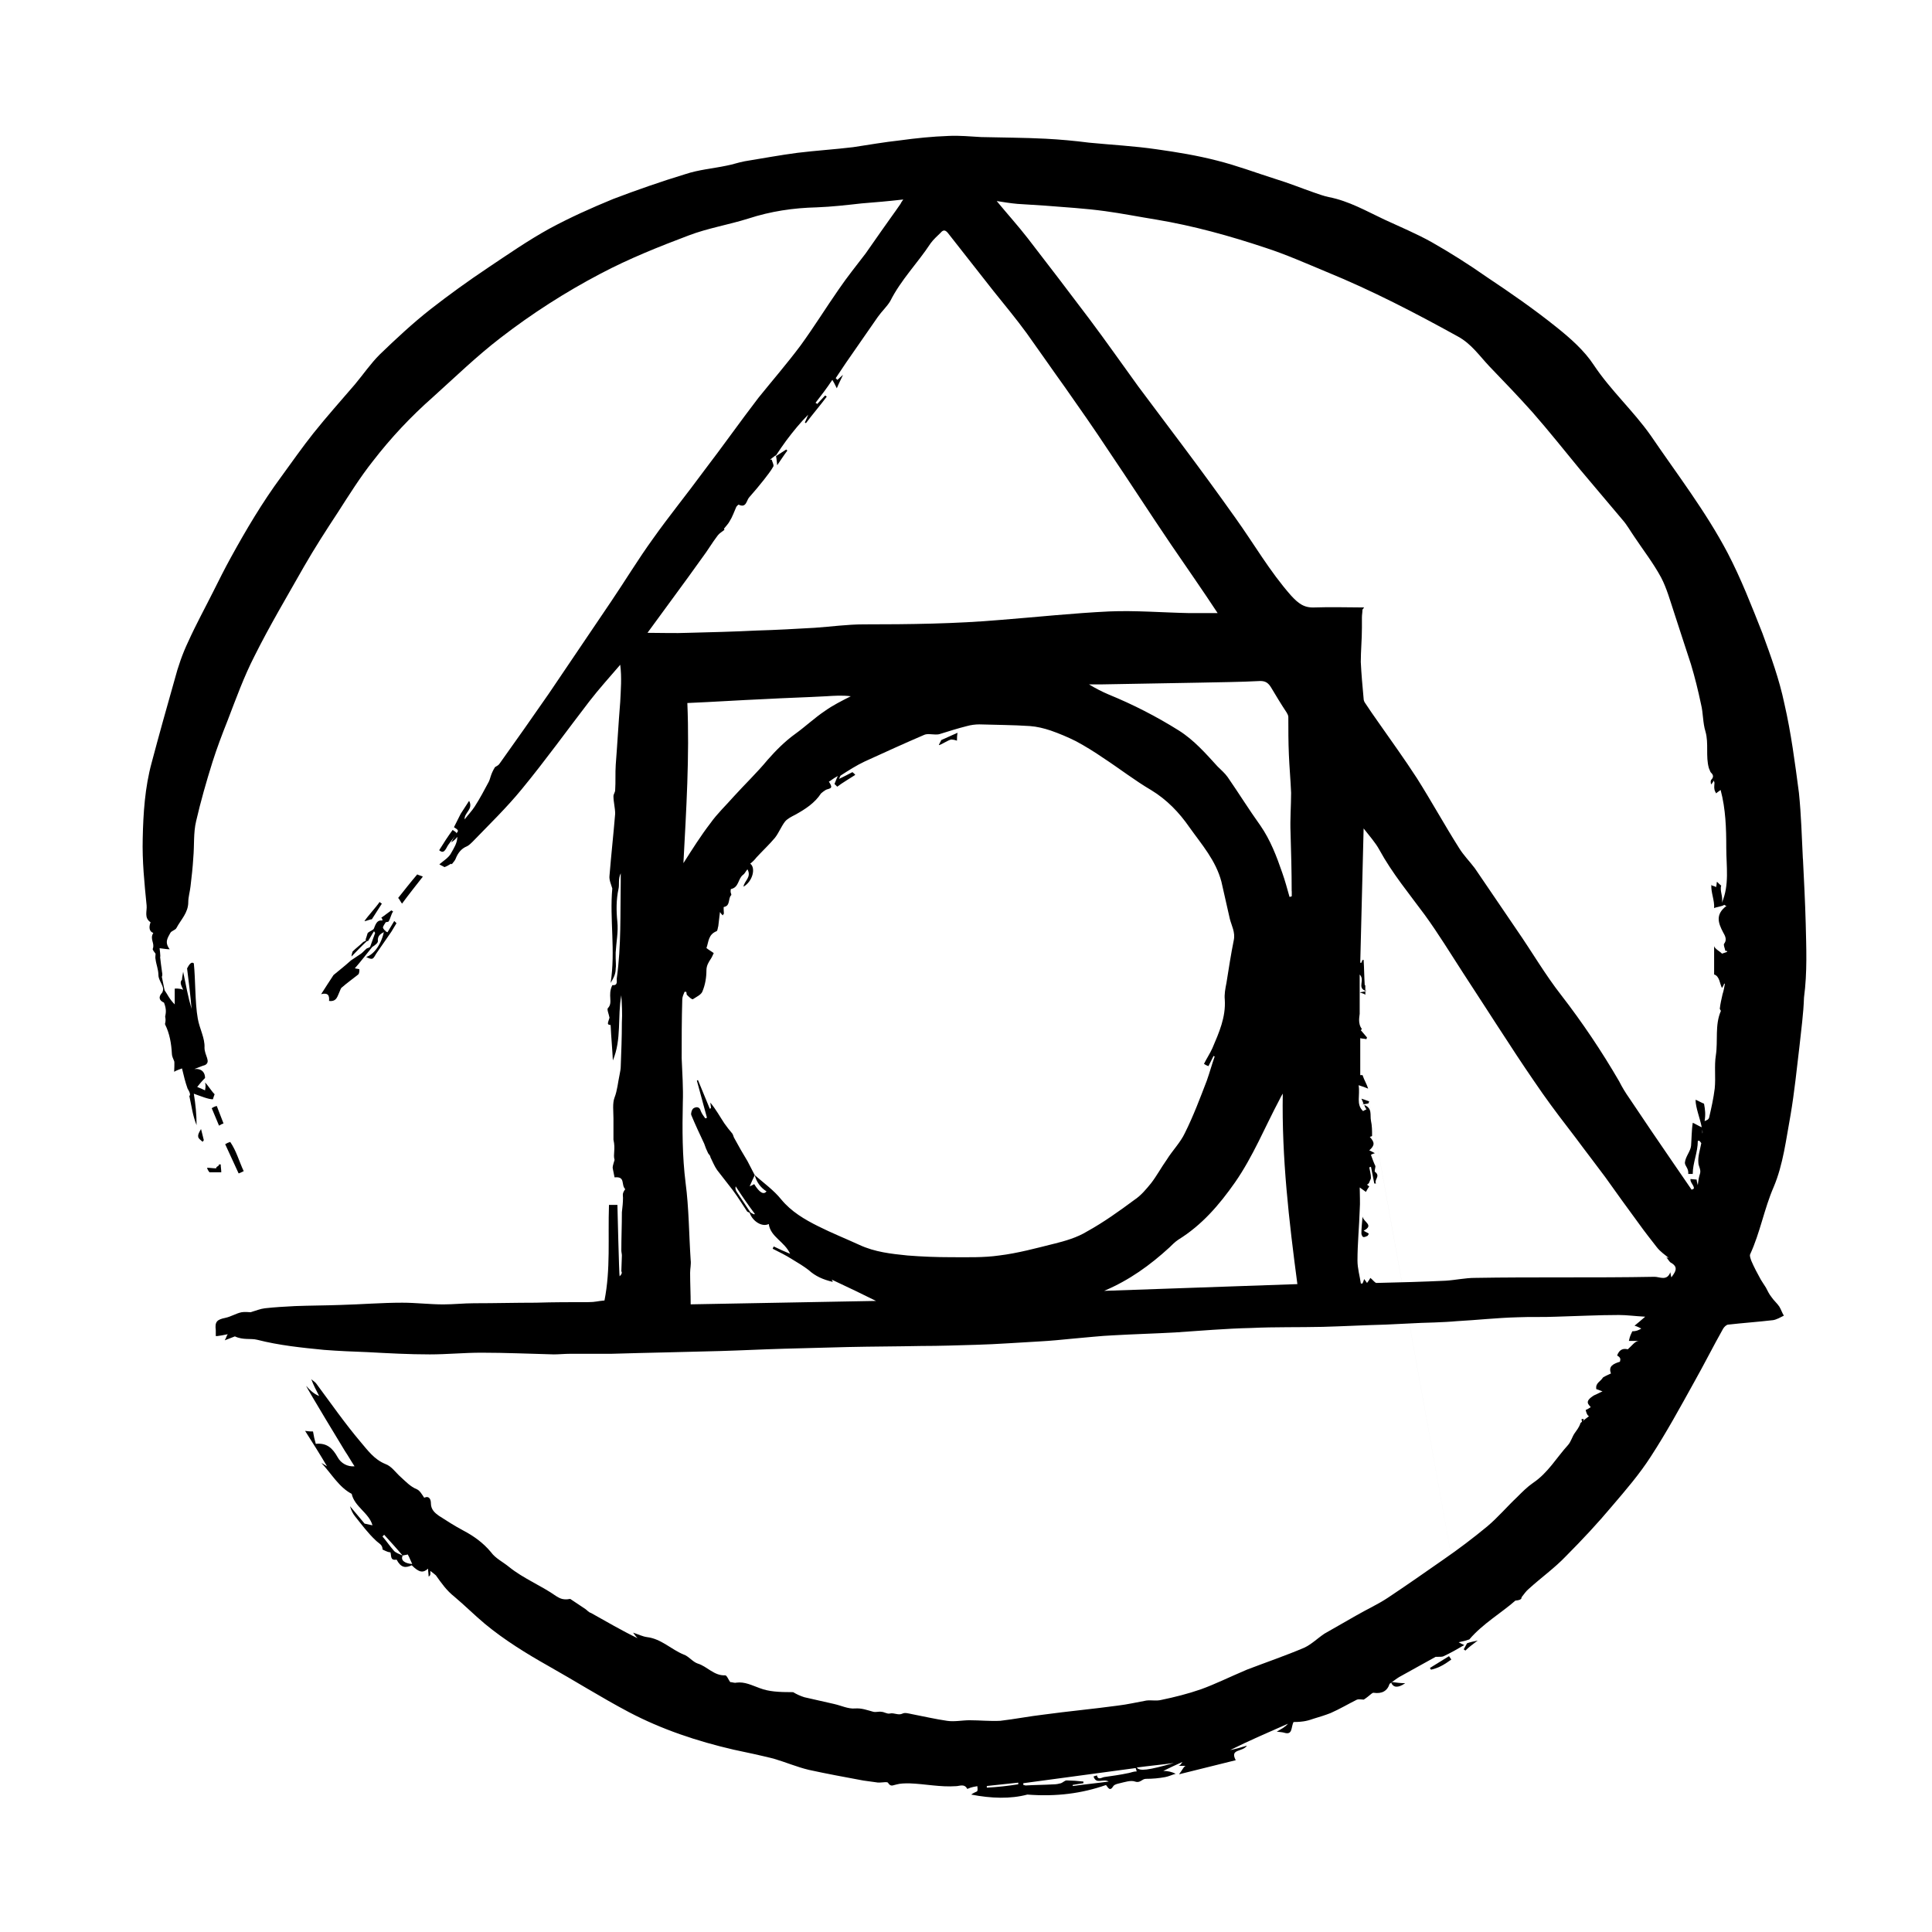
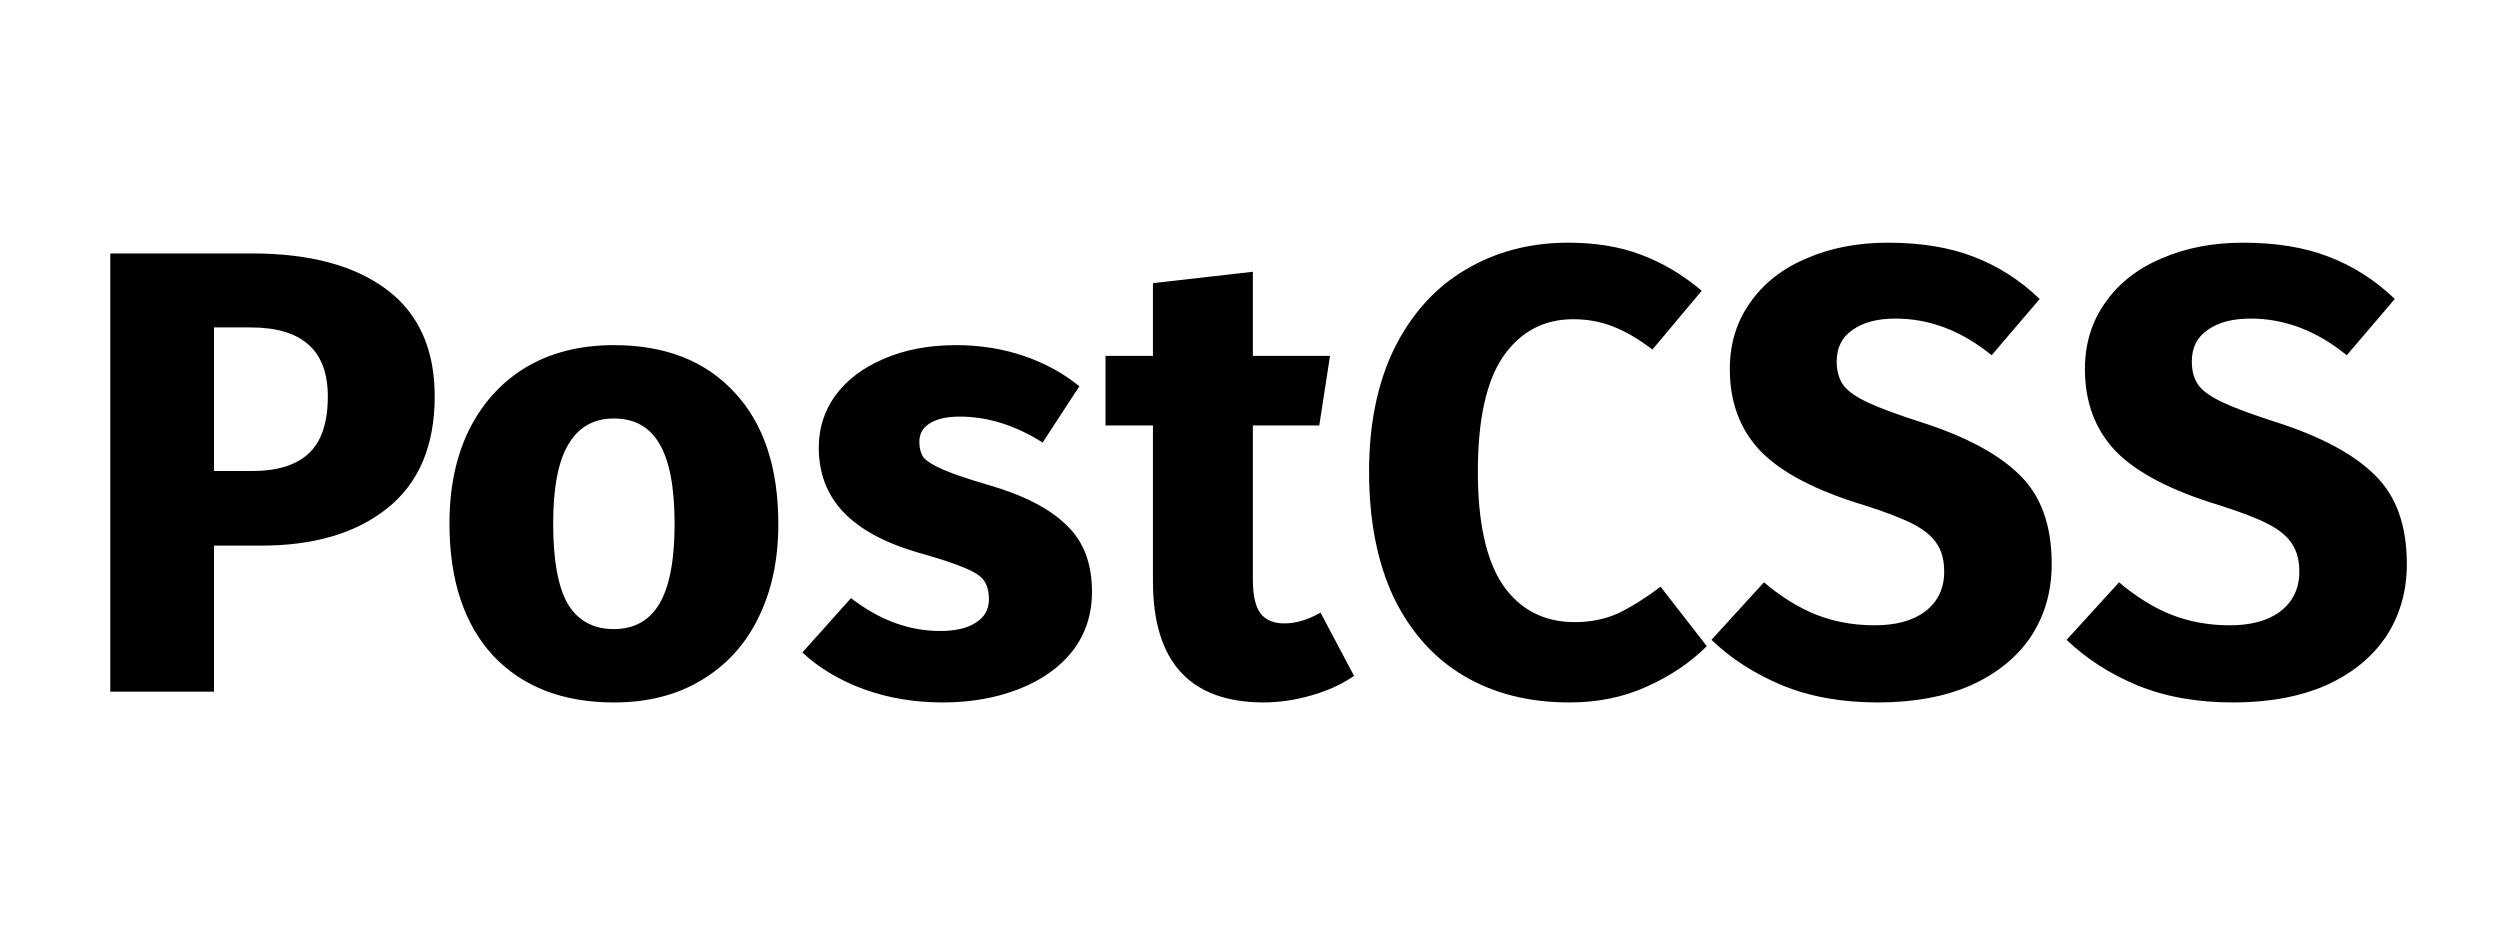
- <svg xmlns="http://www.w3.org/2000/svg" width="220" height="220" viewBox="0 0 220 220" fill="none">
-   <path fill-rule="evenodd" clip-rule="evenodd" d="M51.542 94.512C51.8 94.706 52.247 94.833 51.8 95.216C51.479 95.663 51.095 96.047 50.84 96.559C50.585 97.009 50.393 97.135 50.009 96.817C50.519 95.984 51.029 95.214 51.54 94.51L51.542 94.512ZM180.097 161.586C180.097 161.775 180.16 161.902 180.16 162.096C180.289 161.841 180.289 161.712 180.355 161.586H180.097ZM180.097 162.159V162.096V162.159ZM167.051 187.119L155.92 125.425C155.73 125.364 155.475 125.238 155.026 125.109C155.154 125.364 155.22 125.556 155.283 125.748C155.599 125.685 155.73 125.685 155.857 125.621C155.857 125.558 155.857 125.495 155.922 125.427L167.053 187.126L167.051 187.119ZM155.538 111.537C155.475 111.727 155.475 111.921 155.475 112.113C155.475 111.919 155.475 111.724 155.543 111.535L155.538 111.537ZM155.602 112.815C155.538 112.815 155.538 112.815 155.475 112.747V112.81C155.543 112.873 155.543 112.873 155.606 112.81L155.602 112.815ZM155.475 113.325V112.876C155.288 112.939 155.096 112.939 154.838 113.004C155.159 113.126 155.48 113.194 155.48 113.32L155.475 113.325Z" fill="black" />
-   <path fill-rule="evenodd" clip-rule="evenodd" d="M205.295 97.776C205.169 95.28 205.106 92.783 204.848 90.289C204.401 86.896 203.954 83.44 203.186 80.112C202.61 77.361 201.655 74.735 200.692 72.112C199.477 69.04 198.262 65.904 196.726 62.961C194.232 58.225 190.971 53.999 187.964 49.583C185.976 46.766 183.419 44.464 181.499 41.583C180.413 39.919 178.814 38.513 177.215 37.236C174.656 35.184 171.97 33.325 169.284 31.536C167.258 30.115 165.165 28.791 163.014 27.567C161.288 26.603 159.434 25.835 157.643 25.002C155.597 24.043 153.613 22.889 151.312 22.442C150.733 22.321 150.223 22.127 149.647 21.932C148.177 21.422 146.769 20.847 145.297 20.398C143.061 19.693 140.885 18.863 138.581 18.285C136.35 17.709 134.046 17.328 131.742 17.005C129.186 16.628 126.566 16.495 124.004 16.244C122.369 16.033 120.726 15.884 119.08 15.797C116.65 15.671 114.156 15.671 111.726 15.608C110.511 15.543 109.232 15.414 108.017 15.479C106.163 15.543 104.308 15.734 102.451 15.989C100.663 16.184 98.871 16.499 97.146 16.759C95.039 17.014 92.929 17.143 90.817 17.401C88.834 17.658 86.788 18.042 84.807 18.362C84.102 18.491 83.397 18.746 82.692 18.872C81.161 19.193 79.562 19.322 78.026 19.834C75.28 20.669 72.526 21.631 69.841 22.651C67.344 23.676 64.914 24.764 62.549 26.044C60.119 27.385 57.815 28.983 55.514 30.523C53.303 32.001 51.147 33.559 49.049 35.193C47.007 36.796 45.087 38.586 43.23 40.379C42.21 41.399 41.376 42.618 40.416 43.769C38.819 45.627 37.22 47.417 35.684 49.338C34.41 50.941 33.254 52.602 32.038 54.268C29.868 57.207 28.014 60.345 26.288 63.483C25.583 64.763 24.944 66.043 24.305 67.32C23.345 69.239 22.322 71.097 21.427 73.081C20.786 74.427 20.275 75.898 19.891 77.37C18.999 80.508 18.103 83.709 17.271 86.842C16.503 89.659 16.311 92.603 16.251 95.484C16.185 98.043 16.44 100.54 16.695 103.1C16.761 103.741 16.38 104.509 17.143 105.019C16.887 105.723 17.079 106.112 17.459 106.233C17.016 106.937 17.653 107.389 17.4 108.03C17.335 108.157 17.595 108.412 17.716 108.603C17.716 108.798 17.655 109.053 17.716 109.245C17.784 109.82 18.039 110.396 18.039 111.037C18.039 111.484 18.421 111.996 18.55 112.446C18.613 112.635 18.55 112.956 18.421 113.084C18.037 113.531 18.1 113.915 18.676 114.173C18.999 115.003 18.871 115.387 18.807 115.775C18.934 116.349 18.742 116.541 18.807 116.669C19.318 117.694 19.512 118.845 19.573 119.997C19.573 120.254 19.702 120.511 19.831 120.83C19.894 120.83 19.831 122.044 19.831 122.044C20.147 121.855 20.407 121.791 20.725 121.663C20.919 122.493 21.109 123.266 21.364 123.97C21.685 124.48 21.685 124.733 21.559 124.796C21.814 125.947 21.94 127.035 22.385 128.123C22.385 126.909 22.263 125.694 22.069 124.541C22.963 124.861 23.731 125.179 24.244 125.179C24.31 124.985 24.373 124.733 24.439 124.604C24.055 124.223 23.734 123.647 23.35 123.263C23.479 123.773 23.35 123.968 23.35 124.162C23.095 124.031 22.774 123.902 22.455 123.773C22.711 123.458 22.966 123.134 23.35 122.753C23.35 122.175 23.034 121.66 22.135 121.726C22.519 121.6 22.903 121.41 23.35 121.279C24.055 120.898 23.287 120.193 23.287 119.297C23.35 118.211 22.711 117.123 22.519 115.97C22.198 114.18 22.263 111.491 22.071 109.699C21.687 109.378 21.367 110.209 21.303 110.274C21.498 111.809 21.687 113.344 21.814 114.882C21.432 113.602 21.175 112.193 20.856 110.656C20.791 111.105 20.727 111.297 20.727 111.554C20.412 111.87 20.664 112.259 20.856 112.706C20.409 112.511 19.896 112.579 19.896 112.579V114.372C19.259 113.731 19.07 113.22 18.747 112.769C18.62 112.259 18.552 111.749 18.431 111.239C18.552 110.916 18.431 110.724 18.431 110.534C18.356 110.022 18.291 109.509 18.236 108.995C18.299 108.931 18.173 107.974 18.173 107.974C18.683 108.035 19.007 108.096 19.325 108.096C18.686 107.27 19.131 106.755 19.391 106.243C19.52 105.985 19.967 105.927 20.096 105.665C20.606 104.705 21.439 103.94 21.439 102.721C21.439 102.146 21.634 101.507 21.695 100.929C21.823 99.841 21.95 98.753 22.011 97.665C22.142 96.256 22.011 94.847 22.334 93.504C22.849 91.27 23.488 89.028 24.191 86.786C24.701 85.183 25.279 83.653 25.916 82.05C26.876 79.554 27.773 77.057 28.988 74.691C30.714 71.233 32.697 67.906 34.617 64.515C35.832 62.402 37.111 60.418 38.457 58.37C39.733 56.386 41.009 54.339 42.484 52.481C44.509 49.86 46.78 47.438 49.265 45.248C51.824 42.946 54.255 40.578 57.003 38.465C60.577 35.705 64.384 33.263 68.382 31.164C71.646 29.44 75.034 28.089 78.425 26.809C80.6 25.979 82.965 25.595 85.205 24.891C87.762 24.058 90.321 23.676 93.007 23.611C94.733 23.545 96.397 23.353 98.123 23.161C99.659 23.04 101.192 22.909 102.857 22.717C102.663 22.972 102.6 23.101 102.536 23.227C101.837 24.252 101.069 25.277 100.364 26.299C99.788 27.132 99.148 28.029 98.573 28.859C97.547 30.207 96.458 31.55 95.501 32.959C94.03 35.072 92.686 37.248 91.15 39.358C89.619 41.406 87.954 43.327 86.355 45.309C84.245 48.063 82.262 50.878 80.153 53.63C78.233 56.253 76.191 58.754 74.334 61.377C72.672 63.677 71.199 66.113 69.6 68.476C67.235 71.998 64.868 75.452 62.503 78.973C60.647 81.654 58.77 84.321 56.874 86.973C56.746 87.168 56.554 87.226 56.364 87.355C55.854 88.185 55.854 88.635 55.659 89.018C55.149 89.978 54.639 90.937 54.06 91.836C53.739 92.346 53.292 92.793 52.908 93.305C52.845 92.538 53.929 92.154 53.419 91.192C53.102 91.707 52.779 92.154 52.461 92.666L51.693 94.196C51.948 94.391 52.398 94.519 51.948 94.901C51.754 95.224 51.564 95.605 51.372 95.928C51.649 95.765 51.889 95.547 52.077 95.287C52.077 95.991 51.693 96.564 51.372 97.14C51.117 97.65 50.478 98.039 50.031 98.42C50.094 98.486 50.541 98.677 50.606 98.74C51.182 98.546 51.374 98.231 51.44 98.42C51.635 98.165 51.824 97.973 51.887 97.781C52.14 97.14 52.524 96.63 53.163 96.373C53.421 96.244 53.611 96.052 53.803 95.862C55.722 93.876 57.706 91.957 59.431 89.844C62.119 86.578 64.55 83.189 67.111 79.862C68.195 78.453 69.476 77.045 70.626 75.699C70.815 77.171 70.689 78.577 70.626 79.925C70.431 82.291 70.305 84.661 70.115 87.09C70.05 88.049 70.115 89.009 70.05 89.97C70.05 90.225 69.855 90.417 69.855 90.675C69.855 91.314 70.05 92.018 70.05 92.659C69.855 95.027 69.597 97.329 69.406 99.697C69.34 100.207 69.595 100.722 69.722 101.172C69.406 104.625 70.11 108.276 69.532 111.924C69.979 111.219 70.108 110.772 70.108 110.325C70.169 109.942 70.108 109.558 70.108 109.111V108.47C70.169 107.316 70.424 106.102 70.297 104.948C70.169 103.668 70.169 102.454 70.426 101.237C70.555 100.727 70.363 100.086 70.684 99.445V100.404C70.621 104.047 70.749 107.698 70.239 111.346C70.174 111.666 70.434 112.244 69.729 112.179C69.15 113.33 69.855 114.163 69.218 114.802C69.087 114.93 69.34 115.506 69.406 115.89C69.148 116.66 69.148 116.66 69.532 116.723C69.595 118.131 69.726 119.409 69.787 120.754C70.808 118.326 70.297 115.824 70.749 113.327C70.813 114.352 70.878 115.377 70.813 116.46C70.813 118.129 70.749 119.727 70.686 121.391C70.686 121.711 70.621 122.032 70.558 122.352C70.363 123.251 70.302 124.145 69.981 124.975C69.726 125.617 69.855 126.578 69.855 127.343V129.779C70.11 130.868 69.79 131.443 69.981 132.082C69.787 132.725 69.726 132.917 69.787 133.109L69.981 134.069C71.262 133.94 70.686 134.902 71.197 135.412C70.813 135.927 70.942 136.116 70.942 136.376C70.942 136.951 70.881 137.464 70.815 138.039C70.815 139.511 70.752 140.983 70.752 142.392C70.752 142.586 70.815 142.773 70.815 142.965C70.815 143.096 70.752 144.762 70.752 144.762C70.881 144.952 70.752 145.143 70.558 145.335C70.497 145.335 70.305 137.206 70.305 137.206H69.345C69.218 141.044 69.539 144.5 68.834 148.087C68.066 148.148 67.814 148.277 66.978 148.277C64.994 148.277 63.011 148.277 61.028 148.34C58.661 148.34 56.362 148.403 53.992 148.403C52.845 148.403 51.63 148.534 50.478 148.534C48.942 148.534 47.343 148.34 45.811 148.34C43.442 148.34 41.14 148.534 38.773 148.597C37.047 148.66 35.322 148.66 33.596 148.726C32.442 148.787 31.287 148.847 30.14 148.978C29.63 149.042 29.18 149.233 28.541 149.425C28.347 149.425 27.902 149.362 27.52 149.425C26.876 149.554 26.305 149.935 25.661 150.066C24.701 150.261 24.446 150.513 24.572 151.475V152.114C24.509 152.24 25.982 151.92 25.982 151.92C25.851 151.92 25.788 152.303 25.593 152.624C26.108 152.43 26.427 152.303 26.747 152.177C27.707 152.626 28.539 152.371 29.304 152.566C31.798 153.202 34.355 153.464 36.911 153.714C38.576 153.843 40.175 153.909 41.838 153.969C44.203 154.098 46.57 154.227 48.934 154.227C50.918 154.227 52.838 154.033 54.816 154.033C57.562 154.033 60.318 154.159 63.067 154.227C63.643 154.227 64.282 154.159 64.921 154.159H69.588C73.749 154.033 77.904 153.965 82.063 153.843C84.433 153.775 86.863 153.649 89.228 153.583L96.519 153.389C99.333 153.326 102.148 153.326 104.899 153.268C107.008 153.268 109.055 153.195 111.169 153.134C113.531 153.071 115.962 152.879 118.329 152.753C119.61 152.687 120.891 152.558 122.169 152.432C123.705 152.306 125.304 152.116 126.835 152.051C129.139 151.92 131.507 151.856 133.811 151.728C136.688 151.538 139.566 151.283 142.506 151.218C145.194 151.091 147.943 151.155 150.631 151.091C152.998 151.026 155.366 150.897 157.796 150.834L161.83 150.64C161.83 150.64 164.514 150.577 165.858 150.445C168.159 150.319 170.461 150.064 172.765 150.001C174.233 149.935 175.705 150.001 177.176 149.935C179.541 149.872 181.971 149.741 184.338 149.741C185.23 149.741 186.19 149.872 187.342 149.935C186.832 150.385 186.511 150.64 186.127 150.96C186.382 151.023 186.637 151.155 186.895 151.281C186.597 151.491 186.239 151.602 185.874 151.597C185.743 151.92 185.614 152.048 185.485 152.689H186.637C186.19 152.689 185.806 153.265 185.359 153.649C184.849 153.518 184.399 153.649 184.144 154.353C184.591 154.606 184.528 154.798 184.465 155.057C183.697 155.31 183.121 155.568 183.444 156.398C183.184 156.524 182.865 156.653 182.545 156.845C182.229 157.355 181.65 157.484 181.777 158.188C182.034 158.249 182.287 158.382 182.481 158.441C182.161 158.569 181.842 158.761 181.521 158.888C180.372 159.592 180.885 159.912 181.14 160.233C180.945 160.362 180.756 160.488 180.564 160.554C180.69 161.129 180.88 161.258 180.945 161.258C180.618 161.505 180.298 161.761 179.985 162.025C179.791 162.601 179.536 162.856 179.281 163.24C179.025 163.624 178.897 164.138 178.576 164.52C177.234 165.994 176.274 167.726 174.549 168.874C173.907 169.324 173.333 169.899 172.757 170.477C171.605 171.563 170.582 172.78 169.367 173.805C167.76 175.134 166.096 176.394 164.38 177.579C162.273 179.051 160.163 180.523 158.051 181.931C156.899 182.696 155.621 183.272 154.406 183.976C153.19 184.68 152.038 185.322 150.823 186.024C150.055 186.534 149.35 187.238 148.519 187.627C146.41 188.525 144.169 189.29 141.996 190.123C139.882 191.022 138.351 191.787 136.751 192.363C135.281 192.873 133.745 193.261 132.211 193.577C131.701 193.708 131.123 193.577 130.547 193.642C129.458 193.837 128.371 194.094 127.283 194.22C124.468 194.604 121.654 194.862 118.842 195.245C117.177 195.44 115.578 195.755 113.915 195.95C112.766 196.013 111.551 195.887 110.399 195.887C109.568 195.887 108.673 196.081 107.84 195.952C106.498 195.758 105.154 195.442 103.81 195.185C103.494 195.122 103.042 194.99 102.789 195.122C102.279 195.379 101.827 194.995 101.314 195.122C100.998 195.187 100.677 194.927 100.356 194.927C100.099 194.867 99.778 194.995 99.457 194.927C98.752 194.738 98.116 194.483 97.343 194.546C96.582 194.609 95.812 194.225 94.985 194.036C93.831 193.778 92.749 193.526 91.592 193.266C91.145 193.126 90.717 192.933 90.317 192.69C88.652 192.69 87.563 192.627 86.54 192.241C85.645 191.925 84.814 191.476 83.854 191.605C83.601 191.668 83.409 191.542 83.149 191.542C82.955 191.284 82.768 190.772 82.578 190.772C81.3 190.837 80.532 189.752 79.443 189.429C78.869 189.234 78.422 188.596 77.846 188.404C76.437 187.828 75.29 186.614 73.69 186.422C73.18 186.356 72.669 186.101 72.091 185.912C72.285 186.164 72.407 186.356 72.602 186.548C70.747 185.65 69.022 184.629 67.293 183.668C67.041 183.605 66.849 183.352 66.657 183.221L64.931 182.07C63.971 182.264 63.587 181.875 63.327 181.749C61.602 180.535 59.621 179.765 57.956 178.422C57.251 177.844 56.425 177.46 55.914 176.756C55.015 175.668 53.929 174.9 52.714 174.261C51.756 173.751 50.862 173.173 49.967 172.598C49.518 172.277 49.068 171.893 49.068 171.189C49.068 170.74 48.879 170.29 48.303 170.548C48.047 170.164 47.792 169.717 47.471 169.588C46.703 169.273 46.193 168.69 45.617 168.18C45.041 167.67 44.596 166.965 43.891 166.71C42.611 166.2 41.843 165.112 41.077 164.216C39.283 162.103 37.684 159.796 36.022 157.561C35.893 157.367 35.638 157.238 35.446 157.047C35.701 157.751 36.022 158.327 36.34 158.965C35.703 158.71 35.256 158.261 34.872 157.814C34.807 157.88 39.283 165.239 39.283 165.239C39.672 165.814 39.988 166.392 40.372 166.968C39.987 167.004 39.599 166.926 39.258 166.743C38.917 166.561 38.637 166.283 38.452 165.943C37.879 164.923 37.237 164.282 35.959 164.413C35.823 163.951 35.717 163.48 35.643 163.004C35.383 163.004 35.193 163.004 34.743 162.939C35.643 164.347 36.408 165.562 37.239 166.97C36.916 166.776 36.729 166.65 36.595 166.587C37.745 167.801 38.576 169.338 40.047 170.108C40.367 171.578 42.03 172.282 42.414 173.691C42.098 173.625 41.835 173.562 41.514 173.496C41.004 172.858 40.428 172.219 39.855 171.514C39.981 171.961 40.17 172.345 40.428 172.666C41.196 173.625 41.901 174.584 42.795 175.417C43.116 175.743 43.563 175.872 43.563 176.447C44.074 176.702 44.268 176.763 44.458 176.763C44.589 177.151 44.397 177.727 45.163 177.598C45.673 178.558 46.183 178.558 46.888 178.24C47.722 179.073 48.171 179.138 48.745 178.628C48.745 178.944 48.808 179.264 48.808 179.522C49.063 179.393 49.002 179.201 49.002 178.881C49.318 179.136 49.513 179.264 49.639 179.391C50.278 180.289 50.854 181.12 51.749 181.824C52.964 182.849 54.053 183.937 55.2 184.897C57.441 186.755 59.939 188.292 62.43 189.698C65.502 191.427 68.445 193.283 71.578 194.944C75.35 196.931 79.38 198.276 83.536 199.236C85.072 199.556 86.542 199.875 88.081 200.256C89.417 200.644 90.764 201.22 92.108 201.538C94.154 201.988 96.264 202.371 98.31 202.753C98.755 202.818 99.209 202.884 99.72 202.947C100.291 203.076 100.993 202.818 101.122 203.012C101.443 203.522 101.698 203.265 102.082 203.202C102.529 203.073 103.042 203.073 103.552 203.073C105.344 203.136 107.069 203.52 108.86 203.394C109.249 203.394 109.823 203.071 110.144 203.709C110.717 203.454 111.038 203.454 111.293 203.394C111.361 203.967 111.293 203.967 111.172 204.03C111.04 204.093 110.848 204.159 110.593 204.351C112.895 204.798 115.07 204.861 116.985 204.351C120.315 204.606 123.192 204.222 125.943 203.263C126.199 203.583 126.391 204.03 126.775 203.391C126.901 203.197 127.222 203.131 127.479 203.068C128.053 202.94 128.758 202.685 129.268 202.874C129.847 203.068 130.039 202.558 130.483 202.558C131.254 202.558 131.956 202.493 132.661 202.364C133.045 202.301 133.429 202.109 133.876 201.98C133.438 201.763 132.955 201.652 132.467 201.657C133.237 201.273 133.939 200.953 134.644 200.637C134.515 200.827 134.387 201.082 134.134 201.082H135.026C134.831 201.082 134.576 201.657 134.258 202.041C136.557 201.465 138.666 200.953 140.715 200.438C140.01 199.097 141.481 199.547 141.994 198.777C141.354 198.971 140.715 199.16 140.074 199.287C142.249 198.201 144.487 197.242 146.66 196.282C146.344 196.666 145.955 196.858 145.384 197.181C145.768 197.242 146.023 197.242 146.215 197.303C147.236 197.626 146.983 196.666 147.302 196.088C148.517 196.088 149.027 195.899 149.603 195.704C150.242 195.51 150.882 195.321 151.523 195.066C152.544 194.619 153.504 194.046 154.527 193.536C154.722 193.468 155.038 193.536 155.295 193.536C156 193.084 156.253 192.7 156.445 192.763C157.344 192.892 157.976 192.569 158.233 191.743C158.681 191.42 159.001 191.165 159.32 190.971C160.725 190.203 162.066 189.436 163.476 188.668C163.986 188.668 164.244 188.668 164.37 188.603C165.206 188.214 165.974 187.772 166.74 187.323C166.52 187.232 166.307 187.126 166.101 187.007C166.737 186.876 166.927 186.813 167.316 186.684C168.847 184.887 170.961 183.673 172.558 182.264C173.263 182.201 173.263 182.009 173.263 181.883C173.516 181.562 173.773 181.178 174.089 180.921C175.499 179.641 177.03 178.553 178.311 177.21C180.165 175.349 181.956 173.428 183.619 171.444C185.15 169.652 186.691 167.862 187.969 165.877C189.76 163.126 191.294 160.308 192.893 157.425C194.045 155.381 195.068 153.333 196.223 151.286C196.344 151.091 196.604 150.836 196.796 150.836C198.522 150.642 200.252 150.521 201.915 150.326C202.299 150.263 202.746 150.011 203.13 149.816C202.935 149.496 202.809 149.112 202.619 148.791C202.362 148.403 201.978 148.087 201.72 147.698C201.467 147.383 201.275 146.994 201.083 146.613C200.889 146.297 200.699 146.04 200.507 145.714C200.119 145.01 199.737 144.306 199.414 143.543C199.351 143.349 199.219 143.033 199.287 142.839C200.439 140.344 200.887 137.656 201.973 135.159C203.059 132.599 203.383 129.719 203.893 126.967C204.34 124.344 204.598 121.721 204.914 119.098C205.108 117.242 205.363 115.45 205.424 113.595C205.813 110.651 205.682 107.897 205.619 105.143C205.555 102.714 205.424 100.217 205.303 97.784L205.295 97.776ZM44.83 176.559C44.382 176.049 43.998 175.471 43.551 174.961L43.746 174.766C44.443 175.536 45.148 176.304 45.85 177.137C45.466 176.943 45.019 176.816 44.83 176.559ZM45.85 177.137C46.045 177.071 46.239 177.071 46.429 177.008C46.623 177.329 46.749 177.713 46.939 178.096C46.045 178.031 45.597 177.647 45.853 177.137H45.85ZM112.37 203.569V203.374C113.585 203.248 114.735 203.119 115.95 202.993V203.18C114.735 203.374 113.585 203.496 112.37 203.564V203.569ZM128.483 201.905C127.591 202.099 126.631 202.228 125.737 202.357C125.416 202.42 125.032 202.74 124.906 202.162C124.777 202.228 124.648 202.228 124.522 202.294C124.838 203.25 125.608 202.483 126.247 202.867C124.838 203.061 123.501 203.187 122.154 203.377V203.25C122.543 203.187 122.988 203.122 123.37 203.056V202.867C122.732 202.791 122.091 202.748 121.45 202.738C121.263 202.738 121.005 202.995 120.813 203.059C120.558 203.122 120.303 203.187 119.982 203.187C118.895 203.25 117.809 203.25 116.783 203.314C116.718 203.314 116.589 203.25 116.526 203.25V203.056C120.81 202.483 125.032 201.907 129.317 201.332C129.382 201.458 129.382 201.587 129.446 201.713C129.062 201.713 128.806 201.847 128.486 201.907L128.483 201.905ZM129.446 201.269C130.918 201.074 132.265 200.948 133.67 200.759C130.729 201.589 129.769 201.715 129.448 201.269H129.446ZM73.739 72.049C75.78 69.232 77.895 66.414 79.941 63.536C80.58 62.698 81.091 61.802 81.73 60.972C81.924 60.714 82.18 60.588 82.498 60.33L82.435 60.209C82.69 59.886 82.945 59.626 83.074 59.373C83.4 58.864 83.592 58.285 83.847 57.71C83.915 57.611 84.002 57.526 84.102 57.46C85.001 57.907 85.001 56.95 85.317 56.627C85.893 55.985 86.469 55.283 86.98 54.642C87.364 54.132 87.748 53.683 88.068 53.107C88.132 52.913 87.94 52.597 87.874 52.337H87.684C87.879 52.211 88.068 52.022 88.26 51.891C88.324 51.891 88.324 51.891 88.387 51.828C88.771 51.249 89.155 50.674 89.539 50.161C90.304 49.141 91.135 48.116 92.03 47.223C91.903 47.538 91.775 47.861 91.646 48.116C91.712 48.116 91.712 48.182 91.775 48.182C92.543 47.157 93.374 46.198 94.142 45.17C94.076 45.11 94.013 45.044 93.948 45.044C93.632 45.365 93.374 45.685 93.053 46.006C92.99 45.94 92.927 45.877 92.859 45.877C93.503 45.044 94.142 44.214 94.779 43.254C94.907 43.448 95.036 43.701 95.289 44.214C95.549 43.575 95.804 43.128 95.994 42.678C95.804 42.873 95.549 43.062 95.357 43.257L95.163 43.062L96.315 41.338C97.53 39.609 98.745 37.816 99.96 36.087C100.41 35.448 100.981 34.936 101.37 34.295C102.585 31.866 104.505 29.942 105.973 27.703C106.294 27.256 106.741 26.872 107.125 26.489C107.441 26.1 107.701 26.231 107.956 26.552C109.682 28.728 111.407 30.967 113.133 33.143C114.416 34.746 115.695 36.276 116.91 37.943C118.38 39.992 119.787 42.04 121.26 44.087C122.922 46.455 124.585 48.823 126.184 51.252C128.614 54.839 130.916 58.424 133.346 62.006C135.138 64.629 136.929 67.192 138.654 69.814H135.388C132.384 69.754 129.312 69.499 126.308 69.625C122.215 69.819 118.059 70.266 113.967 70.587C108.785 71.036 103.54 71.097 98.364 71.097C96.504 71.097 94.65 71.357 92.798 71.486C90.557 71.612 88.382 71.74 86.144 71.801C83.519 71.932 80.967 71.996 78.342 72.061C76.869 72.124 75.336 72.061 73.736 72.061L73.739 72.049ZM147.095 101.485V102.063C147.032 102.063 146.969 102.129 146.84 102.129C146.585 101.23 146.329 100.268 146.009 99.372C145.369 97.514 144.665 95.656 143.513 93.995C142.229 92.205 141.082 90.352 139.799 88.494C139.483 88.044 139.031 87.661 138.647 87.279C137.303 85.805 135.959 84.268 134.233 83.182C131.691 81.588 129.016 80.217 126.238 79.082C125.466 78.752 124.719 78.367 124.002 77.931H125.533L136.469 77.737C138.837 77.676 141.141 77.676 143.505 77.547C144.079 77.547 144.4 77.742 144.721 78.252C145.294 79.211 145.87 80.171 146.509 81.132C146.575 81.259 146.704 81.448 146.704 81.642C146.704 83.051 146.704 84.523 146.767 85.931C146.828 87.403 146.961 88.812 147.02 90.284C147.02 91.755 146.891 93.29 146.957 94.825C147.022 97.004 147.085 99.246 147.085 101.48L147.095 101.485ZM78.276 80.054C81.283 79.925 84.158 79.733 87.103 79.605C89.4 79.476 91.77 79.41 94.069 79.284C95.029 79.223 95.926 79.163 96.883 79.284C95.863 79.799 94.837 80.311 93.943 80.95C92.791 81.718 91.707 82.74 90.552 83.573C89.398 84.404 88.375 85.429 87.417 86.517C86.202 87.986 84.858 89.266 83.577 90.675C82.678 91.7 81.657 92.659 80.891 93.747C79.805 95.156 78.845 96.686 77.822 98.289C78.143 92.207 78.527 86.194 78.269 80.049L78.276 80.054ZM120.042 141.622C117.994 142.132 115.887 142.71 113.772 142.965C111.983 143.222 110.127 143.159 108.272 143.159C106.627 143.16 104.983 143.095 103.343 142.965C101.489 142.775 99.635 142.584 97.843 141.751C96.305 141.046 94.708 140.407 93.177 139.638C91.636 138.87 90.103 137.976 88.948 136.568C88.122 135.54 86.967 134.71 85.944 133.814C86.139 134.581 86.583 135.222 87.288 135.669C86.967 136.053 86.52 135.863 85.879 134.836C85.689 134.965 85.497 135.03 85.368 135.093C85.563 134.644 85.752 134.195 85.944 133.814C85.689 133.304 85.368 132.725 85.113 132.211C84.603 131.38 84.092 130.486 83.643 129.653C83.514 129.459 83.514 129.269 83.388 129.078C83.068 128.709 82.768 128.324 82.488 127.924C81.978 127.159 81.531 126.328 80.891 125.558C80.891 125.753 80.957 125.942 80.957 126.2C80.891 126.2 80.828 126.263 80.828 126.263L79.482 122.998C79.419 122.998 79.419 122.998 79.356 123.062L80.505 127.288C80.442 127.288 80.379 127.348 80.311 127.348C80.124 127.096 79.931 126.838 79.8 126.523C79.674 126.008 79.29 126.008 78.974 126.2C78.779 126.328 78.651 126.775 78.716 126.967C79.166 128.055 79.676 129.143 80.189 130.231C80.316 130.615 80.444 130.936 80.636 131.319C80.702 131.448 80.894 131.574 80.894 131.766C81.151 132.276 81.344 132.786 81.662 133.238C82.238 134.005 82.877 134.773 83.453 135.54C84.024 136.308 84.535 137.143 85.047 137.908C85.111 138.037 85.303 138.037 85.363 138.103C85.687 139.062 86.773 139.764 87.541 139.38C87.735 140.852 89.332 141.364 89.971 142.773C89.344 142.517 88.725 142.239 88.117 141.94C88.051 142.003 88.051 142.066 87.986 142.195C88.754 142.579 89.522 142.963 90.222 143.409C90.866 143.798 91.505 144.179 92.081 144.624C92.849 145.328 93.746 145.717 94.827 145.969C94.806 145.875 94.764 145.786 94.706 145.709C96.495 146.542 98.351 147.439 99.756 148.138C93.104 148.269 86.005 148.398 78.648 148.527C78.648 147.312 78.585 146.159 78.585 144.942C78.585 144.432 78.711 143.983 78.646 143.47C78.451 140.531 78.451 137.583 78.07 134.702C77.688 131.633 77.688 128.623 77.754 125.546C77.815 123.887 77.688 122.161 77.623 120.494C77.623 118.255 77.623 116.074 77.691 113.84C77.691 113.519 77.82 113.264 77.948 112.941H78.143C78.204 113.072 78.143 113.264 78.264 113.33C78.459 113.524 78.779 113.84 78.908 113.777C79.29 113.519 79.866 113.267 79.995 112.878C80.311 112.113 80.442 111.28 80.442 110.512C80.442 109.939 80.7 109.556 80.952 109.169C81.084 108.975 81.147 108.786 81.275 108.531C81.02 108.336 80.765 108.21 80.444 107.955C80.702 107.251 80.639 106.418 81.599 106.036C81.725 105.971 81.725 105.648 81.793 105.458C81.854 104.941 81.915 104.365 81.983 103.855C82.109 104.05 82.177 104.11 82.299 104.237C82.335 104.167 82.379 104.102 82.43 104.042C82.43 103.79 82.367 103.277 82.43 103.277C83.198 103.149 82.877 102.318 83.261 101.934C83.322 101.866 83.195 101.674 83.195 101.546C83.195 101.419 83.195 101.23 83.259 101.23C84.151 101.036 84.024 100.076 84.6 99.627C84.795 99.498 84.855 99.311 85.111 98.988C85.621 99.882 84.727 100.331 84.663 100.97C85.747 100.331 86.068 98.796 85.429 98.347C85.684 98.153 85.939 97.9 86.134 97.643C86.839 96.875 87.602 96.171 88.243 95.403C88.693 94.83 88.948 94.126 89.395 93.55C89.653 93.23 90.163 92.975 90.547 92.78C91.699 92.144 92.783 91.44 93.488 90.352C93.617 90.223 93.809 90.097 93.999 89.968C94.193 89.839 94.577 89.839 94.64 89.647C94.706 89.521 94.514 89.201 94.385 89.009C94.638 88.88 94.895 88.625 95.406 88.368C95.211 88.751 95.15 89.009 95.022 89.266L95.338 89.582C95.916 89.135 96.811 88.625 97.386 88.241C97.386 88.18 97.066 87.925 97.066 87.925C96.684 88.12 96.108 88.436 95.534 88.693C95.656 88.499 95.656 88.372 95.729 88.309C96.621 87.734 97.515 87.158 98.475 86.706C100.711 85.686 102.952 84.661 105.19 83.702C105.574 83.508 106.09 83.639 106.534 83.639C106.724 83.639 106.85 83.639 107.045 83.576C108.066 83.255 109.091 82.934 110.114 82.677C110.559 82.551 111.07 82.487 111.524 82.487C113.437 82.548 115.357 82.548 117.274 82.677C118.105 82.74 118.873 82.932 119.641 83.187C120.626 83.529 121.587 83.935 122.519 84.401C123.605 84.984 124.629 85.621 125.654 86.325C127.509 87.539 129.234 88.885 131.089 89.973C132.88 91.061 134.287 92.533 135.439 94.199C136.849 96.181 138.445 97.973 139.085 100.404L140.042 104.63C140.237 105.398 140.684 106.165 140.492 107.059C140.168 108.662 139.913 110.325 139.658 111.926C139.532 112.57 139.403 113.213 139.469 113.845C139.59 115.836 138.824 117.561 138.059 119.353C137.801 119.929 137.417 120.507 137.099 121.145C137.255 121.256 137.427 121.343 137.609 121.403L138.185 120.252C138.251 120.252 138.251 120.252 138.314 120.317C137.993 121.211 137.738 122.173 137.415 123.069C136.652 125.053 135.884 127.101 134.924 129.019C134.413 130.107 133.514 131.004 132.877 132.031C132.241 132.925 131.728 133.884 131.089 134.717C130.513 135.421 129.939 136.126 129.169 136.636C127.443 137.916 125.652 139.196 123.797 140.22C122.648 140.925 121.304 141.309 120.025 141.629L120.042 141.622ZM85.951 138.222L85.888 138.287C85.755 138.224 85.563 138.161 85.436 138.032L83.9 135.725C83.774 135.535 83.706 135.344 83.774 135.089C84.479 136.177 85.183 137.202 85.949 138.222H85.951ZM125.737 146.989C128.612 145.775 130.979 144.051 133.15 142.064C133.473 141.743 133.791 141.425 134.175 141.165C136.863 139.504 138.841 137.199 140.635 134.639C142.681 131.696 144.025 128.368 145.69 125.233C145.803 124.991 145.931 124.755 146.072 124.529C145.943 131.824 146.777 138.992 147.734 146.224C140.509 146.479 133.152 146.734 125.734 146.992L125.737 146.989ZM190.587 145.071C190.523 145.199 190.392 145.328 190.331 145.459C190.266 145.328 190.266 145.136 190.203 144.876C189.819 145.904 188.987 145.391 188.411 145.391C184.96 145.457 181.441 145.457 177.985 145.457C174.66 145.457 171.272 145.457 167.948 145.515C166.859 145.515 165.707 145.77 164.618 145.836C161.998 145.962 159.376 146.03 156.753 146.091C156.559 146.091 156.369 145.775 156.049 145.518C155.936 145.719 155.807 145.912 155.665 146.093C155.597 145.967 155.47 145.841 155.341 145.649C155.278 145.843 155.213 146.032 155.147 146.159H154.962C154.833 145.265 154.578 144.434 154.578 143.536C154.578 141.617 154.773 139.698 154.833 137.775C154.899 136.881 154.833 136.05 154.833 135.215C155.091 135.409 155.283 135.538 155.538 135.725C155.665 135.475 155.793 135.283 155.922 135.093C155.922 135.093 155.793 135.025 155.665 134.899C155.786 134.834 155.917 134.705 155.917 134.642C155.981 134.447 156.112 134.258 156.112 134.132C156.112 133.682 155.981 133.299 155.917 132.917C155.981 132.917 156.044 132.917 156.112 132.849L156.493 134.768H156.688C156.43 134.324 157.261 133.937 156.559 133.427C156.496 133.362 156.622 132.978 156.622 132.786C156.428 132.405 156.306 132.021 156.112 131.509C156.175 131.446 156.367 131.38 156.559 131.314C156.304 131.188 156.112 131.062 155.92 130.999C156.559 130.421 156.559 130.1 155.983 129.461C156.114 129.401 156.241 129.401 156.241 129.34C156.241 128.762 156.241 128.186 156.114 127.615C155.985 126.969 156.309 126.207 155.346 125.818C155.409 126.013 155.475 126.139 155.601 126.328C155.601 126.328 155.407 126.394 155.217 126.523C154.386 125.753 154.901 124.725 154.707 123.577C155.154 123.705 155.475 123.834 155.793 123.965C155.665 123.513 155.346 123.001 155.154 122.425H154.894V118.199C154.894 118.265 155.341 118.265 155.599 118.33C155.599 118.265 155.66 118.202 155.66 118.136C155.465 117.881 155.21 117.626 154.955 117.306L155.084 117.177C154.573 116.541 154.829 115.647 154.829 115.452V110.971C155.47 111.613 154.513 112.443 155.47 112.827V112.188H155.405C155.341 111.229 155.341 110.27 155.278 109.308H155.152C155.086 109.439 155.086 109.502 155.021 109.631H154.894L155.278 94.335C155.917 95.165 156.62 95.938 157.067 96.763C158.54 99.454 160.457 101.759 162.248 104.191C163.784 106.304 165.189 108.606 166.599 110.782C168.324 113.405 169.987 116.028 171.715 118.651C172.993 120.638 174.34 122.622 175.676 124.543C176.891 126.268 178.175 127.934 179.453 129.6C180.537 131.072 181.689 132.543 182.775 134.015C184.056 135.808 185.335 137.597 186.615 139.327C187.252 140.22 187.957 141.117 188.657 142.013C189.046 142.523 189.619 142.911 190.003 143.227C189.943 143.227 189.877 143.227 189.751 143.164C189.945 143.419 190.067 143.611 190.198 143.74C190.903 144.123 190.966 144.507 190.582 145.085L190.587 145.071ZM193.848 129.075V128.626C193.848 128.752 193.911 128.942 193.848 129.073V129.075ZM196.023 100.853C195.958 100.853 195.576 100.465 195.513 100.402C195.447 100.596 195.513 100.785 195.384 101.043C195.319 100.853 194.874 100.917 194.874 100.727C194.808 101.621 195.255 102.517 195.19 103.413C195.384 103.285 196.15 103.219 196.342 103.03C196.407 103.093 196.536 103.156 196.599 103.156C195.319 104.118 195.639 105.075 196.215 106.168C196.342 106.42 196.726 106.933 196.342 107.445C196.215 107.574 196.407 107.955 196.471 108.278H196.658V108.399L196.082 108.594C195.955 108.399 195.19 108.021 195.19 107.695V110.964C195.829 111.159 195.829 112.052 196.084 112.502C196.196 112.346 196.284 112.174 196.344 111.992L196.41 112.05C196.344 112.434 196.281 112.817 196.152 113.203C196.026 113.777 195.897 114.289 195.836 114.865C195.836 114.928 195.958 115.059 195.958 115.12C195.258 116.723 195.642 118.51 195.387 120.171C195.192 121.386 195.387 122.673 195.258 123.951C195.127 125.039 194.869 126.19 194.616 127.278C194.551 127.472 194.422 127.533 194.106 127.662C194.232 126.894 194.169 126.382 194.04 125.677C193.972 125.677 193.141 125.23 193.075 125.23C193.075 126.129 193.586 127.343 193.78 128.364C193.586 128.3 192.82 127.853 192.759 127.853C192.628 128.621 192.628 129.646 192.565 130.476C192.499 131.118 191.926 131.691 191.86 132.395C191.86 132.784 192.307 133.036 192.244 133.678H192.755C192.755 132.4 193.333 131.249 193.333 129.903H193.523C193.588 130.032 193.78 130.161 193.717 130.224C193.588 130.928 193.328 131.696 193.396 132.4C193.396 132.784 193.712 133.168 193.591 133.614C193.459 134.003 193.396 134.384 193.331 134.96C193.265 134.639 193.202 134.513 193.202 134.321C193.139 134.321 192.563 134.256 192.497 134.256C192.434 134.639 192.947 135.023 192.881 135.344C192.818 135.407 192.755 135.407 192.626 135.472L190.516 132.398C188.849 129.969 187.187 127.533 185.524 125.039C185.093 124.428 184.707 123.787 184.37 123.12C182.392 119.714 180.192 116.442 177.783 113.325C175.931 110.959 174.454 108.395 172.728 105.905C171.134 103.537 169.535 101.232 167.936 98.862C167.36 98.097 166.657 97.393 166.144 96.559C164.484 93.936 163.009 91.248 161.352 88.625C159.942 86.446 158.411 84.333 156.938 82.223C156.428 81.519 155.917 80.749 155.402 79.981C155.322 79.847 155.278 79.695 155.276 79.539C155.147 78.13 155.018 76.722 154.955 75.379C154.955 74.099 155.084 72.819 155.084 71.473V70.322C155.084 70.001 155.144 69.746 155.144 69.424C155.205 69.363 155.271 69.234 155.334 69.171C153.48 69.171 151.56 69.103 149.705 69.171C148.49 69.232 147.851 68.719 147.02 67.823C144.589 65.071 142.798 61.936 140.689 58.992C138.7 56.191 136.674 53.417 134.613 50.669C132.948 48.43 131.283 46.254 129.623 44.014C127.766 41.454 125.977 38.895 124.057 36.335C121.731 33.249 119.386 30.177 117.022 27.12C115.928 25.712 114.713 24.368 113.497 22.894C114.331 23.025 115.102 23.152 115.867 23.217L118.939 23.412C121.241 23.599 123.542 23.727 125.841 24.043C127.761 24.303 129.681 24.687 131.665 25.005C135.889 25.709 140.045 26.863 144.074 28.206C146.441 28.973 148.74 29.998 151.049 30.957C156.226 33.071 161.152 35.63 166.013 38.316C167.544 39.15 168.443 40.493 169.591 41.709C171.255 43.439 172.92 45.166 174.517 46.956C176.369 49.069 178.095 51.245 179.888 53.421C181.485 55.339 183.145 57.258 184.749 59.182C185.259 59.757 185.648 60.462 186.09 61.1C187.111 62.638 188.266 64.112 189.16 65.773C189.797 66.992 190.181 68.401 190.628 69.744C191.265 71.728 191.906 73.647 192.548 75.631C192.993 77.103 193.374 78.643 193.695 80.173C193.953 81.2 193.89 82.286 194.206 83.306C194.594 84.656 194.206 86.123 194.594 87.471C194.655 87.6 194.716 87.792 194.784 87.921C195.039 88.173 195.231 88.431 194.847 88.814C194.786 88.877 194.786 89.13 194.847 89.324C194.978 89.198 195.042 89.069 195.17 88.877C195.17 89.006 195.231 89.072 195.231 89.132C195.231 89.385 195.166 89.642 195.231 89.897C195.231 90.024 195.358 90.213 195.421 90.344C195.55 90.213 195.676 90.15 195.931 89.956C196.507 92.134 196.573 94.311 196.573 96.55C196.573 98.663 196.954 100.776 196.062 102.823C196.252 102.119 195.805 101.475 195.997 100.836L196.023 100.853Z" fill="black" />
-   <path fill-rule="evenodd" clip-rule="evenodd" d="M155.157 125.743C155.217 125.743 155.283 125.808 155.283 125.808L155.217 125.736C155.217 125.675 155.217 125.675 155.154 125.736L155.157 125.743ZM165.26 188.977C164.555 189.487 163.85 189.936 162.956 190.128C162.888 190.065 162.888 189.999 162.824 189.934C163.529 189.487 164.295 189.04 165 188.591C165.065 188.712 165.194 188.843 165.257 188.972L165.26 188.977ZM45.34 102.252C46.045 101.361 46.749 100.465 47.513 99.569C47.573 99.632 48.084 99.763 48.149 99.824C47.444 100.722 46.484 101.937 45.782 102.896C45.651 102.767 45.459 102.32 45.333 102.255L45.34 102.252ZM27.173 133.619C26.662 132.531 26.152 131.378 25.642 130.292C25.82 130.179 26.013 130.093 26.215 130.034C26.92 131.054 27.236 132.269 27.751 133.362C27.751 133.362 27.241 133.617 27.175 133.617L27.173 133.619ZM43.486 102.896C43.102 103.474 42.718 104.115 42.334 104.693C42.27 104.625 41.566 104.946 41.502 104.883C41.886 104.307 42.844 103.28 43.228 102.707C43.294 102.77 43.357 102.835 43.486 102.901V102.896ZM158.418 191.605C158.479 191.605 158.479 191.542 158.545 191.542C158.992 191.605 159.502 191.668 160.015 191.668C159.179 192.243 158.666 192.178 158.411 191.605H158.418ZM43.607 105.585C43.675 105.39 43.801 105.201 43.93 105.009C44.057 105.009 44.246 104.943 44.246 104.943C44.506 104.497 44.506 104.176 44.761 103.792C44.698 103.729 44.633 103.729 44.567 103.663C44.185 103.926 43.801 104.246 43.417 104.501C43.546 104.628 43.546 104.696 43.546 104.822C43.036 104.756 42.841 105.016 42.586 105.716C42.523 105.91 42.202 105.973 41.881 106.226C41.818 106.357 41.755 106.678 41.626 106.996L41.692 107.064C41.563 107.192 41.371 107.258 41.371 107.258C40.987 107.639 40.54 107.962 40.156 108.344C40.093 108.538 40.029 108.727 40.029 108.919C40.479 108.472 41.245 107.639 41.821 107.127L41.886 107.192C42.142 106.809 42.334 106.425 42.591 106.041C42.652 106.104 42.652 106.167 42.718 106.235C42.523 106.746 42.334 107.319 42.142 107.831C42.008 107.894 41.816 108.025 41.816 107.96C41.561 108.154 41.369 108.407 41.111 108.599L39.961 109.366C39.322 109.942 38.683 110.452 37.978 111.03C37.531 111.734 37.084 112.373 36.569 113.206C37.339 113.012 37.531 113.335 37.468 113.976C38.362 114.102 38.428 113.4 38.683 112.888C38.746 112.757 38.812 112.499 38.938 112.436C39.514 111.926 40.153 111.479 40.793 110.967C40.921 110.838 40.921 110.578 40.921 110.389C40.921 110.325 40.598 110.325 40.406 110.26C40.982 109.619 41.816 108.535 42.389 107.831C42.71 107.637 43.029 107.379 43.029 107.188C42.965 106.483 43.413 106.294 43.928 106.036C43.67 105.842 43.605 105.655 43.605 105.592L43.607 105.585Z" fill="black" />
-   <path fill-rule="evenodd" clip-rule="evenodd" d="M44.89 104.88C44.635 105.327 44.38 105.711 44.125 106.16L43.741 105.966C43.486 107.435 42.589 108.715 41.694 108.97C41.95 109.099 42.205 109.228 42.399 109.165C42.589 109.099 42.715 108.776 42.844 108.586L44.57 106.09L45.148 105.128L44.893 104.873L44.89 104.88ZM23.595 132.976C23.916 132.976 24.237 133.039 24.616 133.039C24.616 132.784 24.939 132.844 24.939 132.592H25.134C25.134 132.912 25.197 133.167 25.197 133.491H23.855C23.79 133.425 23.535 133.039 23.598 132.976H23.595ZM23.085 130.032C22.891 129.838 22.575 129.648 22.575 129.456C22.509 129.204 22.701 128.886 22.891 128.565C23.022 129.012 23.085 129.396 23.211 129.845C23.146 129.906 23.083 129.971 23.083 130.034L23.085 130.032ZM24.684 125.935C24.939 126.581 25.195 127.285 25.452 127.926C25.271 127.987 25.099 128.072 24.942 128.181C24.687 127.54 24.366 126.836 24.111 126.197C24.283 126.074 24.479 125.986 24.687 125.94L24.684 125.935ZM167.056 187.124C167.372 186.997 167.756 186.929 168.271 186.808C167.693 187.252 167.245 187.573 166.861 187.957C166.796 187.894 166.733 187.828 166.667 187.828C166.796 187.573 166.925 187.381 167.056 187.124ZM88.443 51.891C88.824 51.633 89.148 51.441 89.529 51.186L89.656 51.313C89.267 51.823 88.951 52.333 88.501 52.976C88.438 52.532 88.438 52.272 88.372 51.956C88.309 51.956 88.372 51.956 88.438 51.893L88.443 51.891ZM107.181 84.273C107.757 84.015 108.333 83.763 109.035 83.44C108.972 83.823 108.972 84.081 108.972 84.338C108.766 84.263 108.55 84.219 108.331 84.207C107.947 84.273 107.242 84.785 106.921 84.848C106.86 84.848 107.179 84.338 107.179 84.273H107.181ZM155.157 138.545C155.283 139.183 156.498 139.504 155.283 140.143C155.478 140.276 155.665 140.337 155.857 140.468C155.857 140.534 155.793 140.662 155.73 140.726C155.601 140.786 155.346 140.915 155.22 140.847C155.154 140.847 155.025 140.594 155.025 140.466C155.025 139.89 155.091 139.315 155.154 138.547L155.157 138.545Z" fill="black" />
+ <svg xmlns="http://www.w3.org/2000/svg" width="253" height="96" viewBox="0 0 253 96" fill="none">
+   <path d="M25.496 25.648C31.341 25.648 35.885 26.864 39.128 29.296C42.371 31.728 43.992 35.333 43.992 40.112C43.992 45.104 42.392 48.88 39.192 51.44C36.035 53.957 31.789 55.216 26.456 55.216H21.656V70H11.16V25.648H25.496ZM25.56 47.664C28.035 47.664 29.912 47.088 31.192 45.936C32.515 44.741 33.176 42.8 33.176 40.112C33.176 35.461 30.573 33.136 25.368 33.136H21.656V47.664H25.56ZM62.126 34.928C67.331 34.928 71.406 36.528 74.35 39.728C77.293 42.885 78.766 47.323 78.766 53.04C78.766 56.667 78.083 59.845 76.718 62.576C75.395 65.264 73.475 67.355 70.957 68.848C68.483 70.341 65.539 71.088 62.126 71.088C56.963 71.088 52.888 69.509 49.901 66.352C46.958 63.152 45.486 58.693 45.486 52.976C45.486 49.349 46.147 46.192 47.469 43.504C48.835 40.773 50.755 38.661 53.23 37.168C55.747 35.675 58.712 34.928 62.126 34.928ZM62.126 42.352C60.078 42.352 58.541 43.227 57.517 44.976C56.493 46.683 55.981 49.349 55.981 52.976C55.981 56.688 56.472 59.397 57.453 61.104C58.477 62.811 60.035 63.664 62.126 63.664C64.174 63.664 65.71 62.811 66.734 61.104C67.757 59.355 68.269 56.667 68.269 53.04C68.269 49.328 67.757 46.619 66.734 44.912C65.752 43.205 64.216 42.352 62.126 42.352ZM96.749 34.928C99.18 34.928 101.463 35.291 103.597 36.016C105.73 36.741 107.607 37.765 109.229 39.088L105.517 44.784C102.743 43.035 99.948 42.16 97.132 42.16C95.81 42.16 94.786 42.395 94.061 42.864C93.378 43.291 93.037 43.909 93.037 44.72C93.037 45.36 93.186 45.893 93.484 46.32C93.826 46.704 94.487 47.109 95.469 47.536C96.45 47.963 97.965 48.475 100.013 49.072C103.554 50.096 106.178 51.44 107.885 53.104C109.634 54.725 110.509 56.987 110.509 59.888C110.509 62.192 109.847 64.197 108.525 65.904C107.202 67.568 105.389 68.848 103.085 69.744C100.781 70.64 98.221 71.088 95.404 71.088C92.546 71.088 89.879 70.64 87.404 69.744C84.972 68.848 82.903 67.611 81.197 66.032L86.124 60.528C88.983 62.747 91.991 63.856 95.148 63.856C96.684 63.856 97.879 63.579 98.733 63.024C99.629 62.469 100.077 61.68 100.077 60.656C100.077 59.845 99.906 59.205 99.564 58.736C99.223 58.267 98.562 57.84 97.581 57.456C96.599 57.029 95.042 56.517 92.909 55.92C89.538 54.939 87.02 53.573 85.356 51.824C83.692 50.075 82.861 47.899 82.861 45.296C82.861 43.333 83.415 41.584 84.525 40.048C85.677 38.469 87.298 37.232 89.388 36.336C91.522 35.397 93.975 34.928 96.749 34.928ZM137.03 68.4C135.793 69.253 134.342 69.915 132.678 70.384C131.057 70.853 129.435 71.088 127.814 71.088C120.39 71.045 116.678 66.949 116.678 58.8V43.056H111.878V36.016H116.678V28.656L126.79 27.504V36.016H134.598L133.51 43.056H126.79V58.672C126.79 60.251 127.046 61.381 127.558 62.064C128.07 62.747 128.881 63.088 129.99 63.088C131.142 63.088 132.358 62.725 133.638 62L137.03 68.4ZM158.71 24.56C161.483 24.56 163.936 24.965 166.07 25.776C168.246 26.587 170.294 27.803 172.214 29.424L167.222 35.376C165.899 34.352 164.598 33.584 163.318 33.072C162.038 32.56 160.672 32.304 159.222 32.304C156.235 32.304 153.867 33.563 152.118 36.08C150.411 38.597 149.558 42.48 149.558 47.728C149.558 52.891 150.411 56.731 152.118 59.248C153.867 61.723 156.278 62.96 159.35 62.96C160.971 62.96 162.443 62.661 163.766 62.064C165.088 61.424 166.518 60.528 168.054 59.376L172.726 65.392C171.062 67.056 169.035 68.421 166.646 69.488C164.299 70.555 161.696 71.088 158.838 71.088C154.742 71.088 151.179 70.192 148.15 68.4C145.12 66.608 142.752 63.963 141.046 60.464C139.382 56.923 138.549 52.677 138.549 47.728C138.549 42.907 139.403 38.747 141.11 35.248C142.859 31.749 145.248 29.104 148.278 27.312C151.35 25.477 154.827 24.56 158.71 24.56ZM191.057 24.56C194.385 24.56 197.265 25.029 199.697 25.968C202.172 26.907 204.412 28.336 206.417 30.256L201.553 35.952C198.524 33.477 195.281 32.24 191.825 32.24C189.99 32.24 188.54 32.624 187.473 33.392C186.406 34.117 185.873 35.184 185.873 36.592C185.873 37.573 186.108 38.384 186.577 39.024C187.046 39.621 187.878 40.197 189.073 40.752C190.268 41.307 192.06 41.968 194.449 42.736C198.972 44.187 202.3 45.979 204.433 48.112C206.566 50.203 207.633 53.189 207.633 57.072C207.633 59.845 206.929 62.299 205.521 64.432C204.113 66.523 202.086 68.165 199.441 69.36C196.796 70.512 193.66 71.088 190.033 71.088C186.406 71.088 183.185 70.512 180.369 69.36C177.596 68.208 175.206 66.672 173.201 64.752L178.513 58.928C180.22 60.379 181.969 61.467 183.761 62.192C185.596 62.917 187.58 63.28 189.713 63.28C191.889 63.28 193.596 62.811 194.833 61.872C196.113 60.891 196.753 59.547 196.753 57.84C196.753 56.731 196.518 55.813 196.049 55.088C195.58 54.32 194.769 53.637 193.617 53.04C192.465 52.443 190.801 51.803 188.625 51.12C183.718 49.627 180.22 47.792 178.129 45.616C176.081 43.44 175.057 40.688 175.057 37.36C175.057 34.8 175.74 32.56 177.105 30.64C178.47 28.677 180.369 27.184 182.801 26.16C185.233 25.093 187.985 24.56 191.057 24.56ZM226.995 24.56C230.323 24.56 233.203 25.029 235.635 25.968C238.109 26.907 240.349 28.336 242.354 30.256L237.491 35.952C234.461 33.477 231.219 32.24 227.763 32.24C225.928 32.24 224.477 32.624 223.411 33.392C222.344 34.117 221.811 35.184 221.811 36.592C221.811 37.573 222.045 38.384 222.515 39.024C222.984 39.621 223.816 40.197 225.01 40.752C226.205 41.307 227.997 41.968 230.387 42.736C234.909 44.187 238.237 45.979 240.371 48.112C242.504 50.203 243.571 53.189 243.571 57.072C243.571 59.845 242.867 62.299 241.458 64.432C240.051 66.523 238.024 68.165 235.379 69.36C232.733 70.512 229.597 71.088 225.971 71.088C222.344 71.088 219.123 70.512 216.307 69.36C213.533 68.208 211.144 66.672 209.139 64.752L214.451 58.928C216.157 60.379 217.907 61.467 219.699 62.192C221.533 62.917 223.517 63.28 225.651 63.28C227.827 63.28 229.533 62.811 230.771 61.872C232.051 60.891 232.691 59.547 232.691 57.84C232.691 56.731 232.456 55.813 231.987 55.088C231.517 54.32 230.707 53.637 229.555 53.04C228.403 52.443 226.739 51.803 224.562 51.12C219.656 49.627 216.157 47.792 214.067 45.616C212.019 43.44 210.995 40.688 210.995 37.36C210.995 34.8 211.677 32.56 213.043 30.64C214.408 28.677 216.307 27.184 218.739 26.16C221.171 25.093 223.923 24.56 226.995 24.56Z" fill="black" />
</svg>
